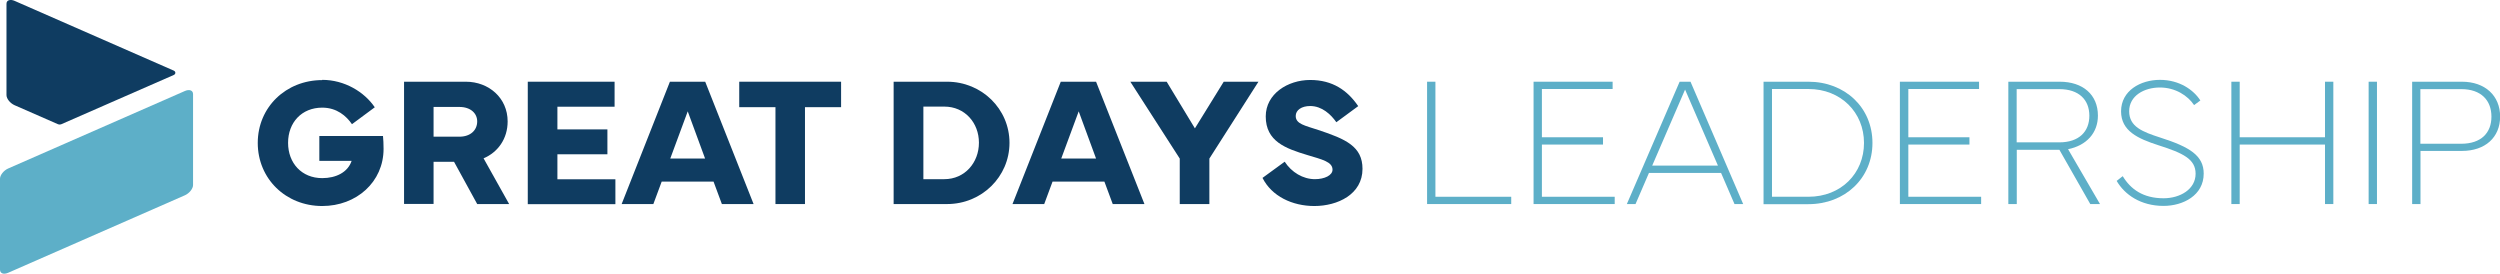
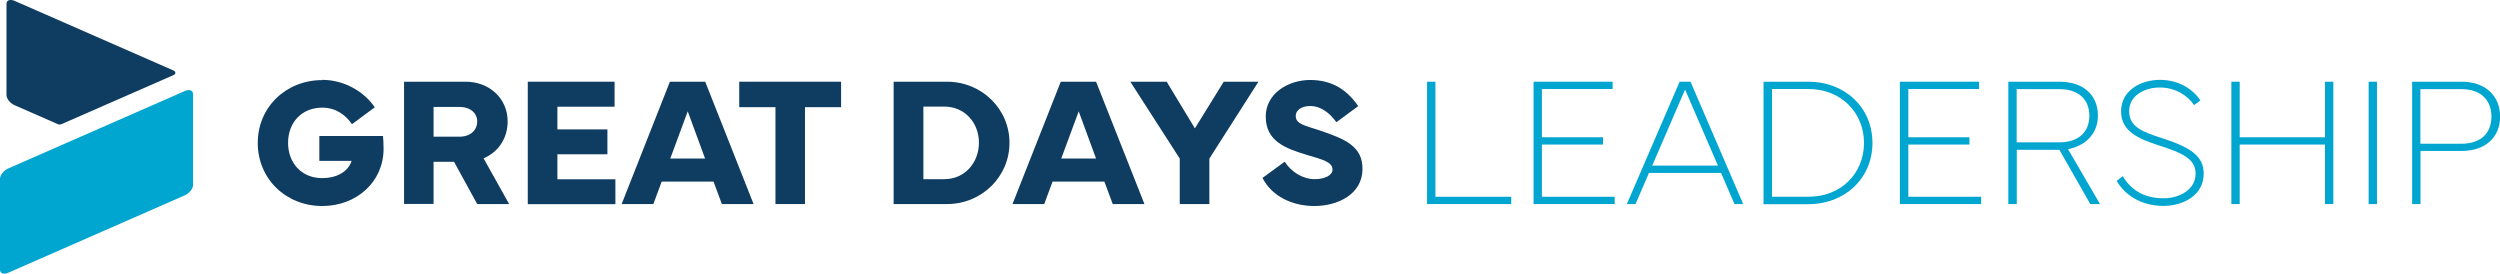
<svg xmlns="http://www.w3.org/2000/svg" id="Layer_2" viewBox="0 0 216 23.64">
  <defs>
    <style>
      .gdl-navy { fill: #0F3C61; fill-rule: evenodd; }
      .gdl-navy-text { fill: #0F3C61; }
-       .gdl-cyan { fill: #5DAFC8; fill-rule: evenodd; }
-       .gdl-cyan-text { fill: #5DAFC8; }
+       .gdl-cyan { fill: #00A5D0; fill-rule: evenodd; }
+       .gdl-cyan-text { fill: #00A5D0; }
    </style>
  </defs>
  <g id="Layer_1-2" data-name="Layer_1">
    <g>
      <g>
        <path class="gdl-navy-text" d="M27.84,6.9c1.93,0,3.64,1.04,4.54,2.37l-1.97,1.46c-.48-.7-1.3-1.43-2.57-1.43-1.77,0-2.95,1.28-2.95,3.04s1.18,3.05,2.95,3.05c1.19,0,2.21-.5,2.54-1.49h-2.79v-2.15h5.5c.03.3.05.67.05,1.11,0,2.86-2.34,4.94-5.3,4.94-3.14,0-5.57-2.35-5.57-5.45s2.45-5.43,5.57-5.43Z" />
        <path class="gdl-navy-text" d="M34.91,17.63V7.06h5.34c1.99,0,3.61,1.41,3.61,3.43,0,1.51-.85,2.67-2.08,3.19l2.21,3.95h-2.76l-2-3.65h-1.77v3.64h-2.55ZM37.46,11.81h2.23c.97,0,1.54-.57,1.54-1.32,0-.7-.57-1.25-1.54-1.25h-2.23v2.57Z" />
        <path class="gdl-navy-text" d="M45.6,7.06h7.5v2.16h-4.94v1.96h4.32v2.15h-4.32v2.16h5.01v2.15h-7.57V7.06Z" />
        <path class="gdl-navy-text" d="M57.9,7.06h3.03l4.18,10.57h-2.74l-.72-1.94h-4.48l-.72,1.94h-2.74l4.17-10.57ZM57.91,13.7h3.01l-1.5-4.08-1.51,4.08Z" />
        <path class="gdl-navy-text" d="M63.87,7.06h8.8v2.2h-3.12v8.37h-2.55v-8.37h-3.13v-2.2Z" />
        <path class="gdl-navy-text" d="M77.21,17.63V7.06h4.62c2.99,0,5.39,2.35,5.39,5.28s-2.4,5.29-5.39,5.29h-4.62ZM81.59,15.48c1.77,0,2.99-1.43,2.99-3.15s-1.22-3.12-2.99-3.12h-1.81v6.27h1.81Z" />
        <path class="gdl-navy-text" d="M91.67,7.06h3.03l4.18,10.57h-2.74l-.72-1.94h-4.48l-.72,1.94h-2.74l4.17-10.57ZM91.69,13.7h3.01l-1.5-4.08-1.51,4.08Z" />
        <path class="gdl-navy-text" d="M100.8,7.06l2.44,4.03,2.49-4.03h3l-4.24,6.64v3.93h-2.56v-3.93l-4.27-6.64h3.14Z" />
        <path class="gdl-navy-text" d="M110.99,13.96c.6.93,1.59,1.52,2.62,1.52.83,0,1.52-.33,1.52-.82,0-.68-.9-.88-2.16-1.26-1.89-.57-3.61-1.18-3.61-3.34,0-1.95,1.9-3.15,3.84-3.15s3.22.9,4.15,2.26l-1.89,1.39c-.47-.67-1.24-1.4-2.26-1.4-.74,0-1.25.35-1.25.86,0,.7.81.83,1.95,1.21,2.39.79,3.82,1.43,3.82,3.36,0,2.2-2.15,3.21-4.16,3.21-1.9,0-3.68-.84-4.48-2.43l1.92-1.4Z" />
      </g>
      <g>
        <path class="gdl-cyan-text" d="M123.3,17.63V7.06h.72v9.94h6.55v.63h-7.26Z" />
        <path class="gdl-cyan-text" d="M132.5,7.06h6.83v.63h-6.11v4.17h5.28v.63h-5.28v4.51h6.29v.63h-7.01V7.06Z" />
        <path class="gdl-cyan-text" d="M145.13,7.06h.93l4.55,10.57h-.75l-1.16-2.69h-6.23l-1.16,2.69h-.75l4.56-10.57ZM142.75,14.31h5.68l-2.84-6.57-2.84,6.57Z" />
        <path class="gdl-cyan-text" d="M156.24,7.06c3.18,0,5.54,2.24,5.54,5.29s-2.37,5.29-5.54,5.29h-3.87V7.06h3.87ZM153.1,17h3.15c2.82,0,4.8-2.02,4.8-4.65s-1.99-4.66-4.8-4.66h-3.15v9.31Z" />
        <path class="gdl-cyan-text" d="M164.15,7.06h6.84v.63h-6.11v4.17h5.28v.63h-5.28v4.51h6.29v.63h-7.02V7.06Z" />
        <path class="gdl-cyan-text" d="M173.52,17.63V7.06h4.44c2,0,3.3,1.12,3.3,2.93,0,1.5-.99,2.58-2.58,2.9l2.76,4.74h-.84l-2.67-4.69h-3.68v4.69h-.72ZM174.24,12.3h3.68c1.71,0,2.6-.93,2.6-2.3s-.89-2.3-2.6-2.3h-3.68v4.61Z" />
        <path class="gdl-cyan-text" d="M183.41,15.23c.68,1.12,1.76,1.9,3.52,1.9,1.44,0,2.77-.78,2.77-2.12,0-1.26-1.07-1.78-3.21-2.46-1.77-.57-3.23-1.23-3.23-2.93,0-1.79,1.68-2.72,3.36-2.72s2.9.86,3.49,1.78l-.54.4c-.54-.81-1.61-1.52-2.96-1.52s-2.65.71-2.65,2.05,1.15,1.78,2.7,2.28c2.54.81,3.74,1.56,3.74,3.11,0,1.88-1.78,2.79-3.47,2.79-1.97,0-3.36-.97-4.05-2.16l.51-.4Z" />
        <path class="gdl-cyan-text" d="M192.79,17.63V7.06h.72v4.8h7.37v-4.8h.72v10.57h-.72v-5.14h-7.37v5.14h-.72Z" />
        <path class="gdl-cyan-text" d="M204.65,7.06h.72v10.57h-.72V7.06Z" />
        <path class="gdl-cyan-text" d="M208.41,17.63V7.06h4.3c1.99,0,3.3,1.2,3.3,3.01s-1.3,2.97-3.3,2.97h-3.58v4.59h-.72ZM209.12,12.42h3.53c1.71,0,2.61-.93,2.61-2.34s-.89-2.38-2.61-2.38h-3.53v4.73Z" />
      </g>
      <path class="gdl-navy" d="M5.05,10.75l-3.79-1.66c-.36-.16-.7-.54-.7-.88V.34C.55-.02.93-.07,1.25.07l13.76,6.03c.09.04.14.11.14.19s-.05.15-.14.19l-9.73,4.26c-.08.03-.17.03-.24,0h0Z" />
      <path class="gdl-cyan" d="M0,23.3v-7.86c0-.31.32-.71.7-.88l15.28-6.7c.39-.17.7-.05.7.27v7.86c0,.31-.32.71-.7.88L.7,23.57c-.39.17-.7.05-.7-.27h0Z" />
    </g>
  </g>
</svg>
